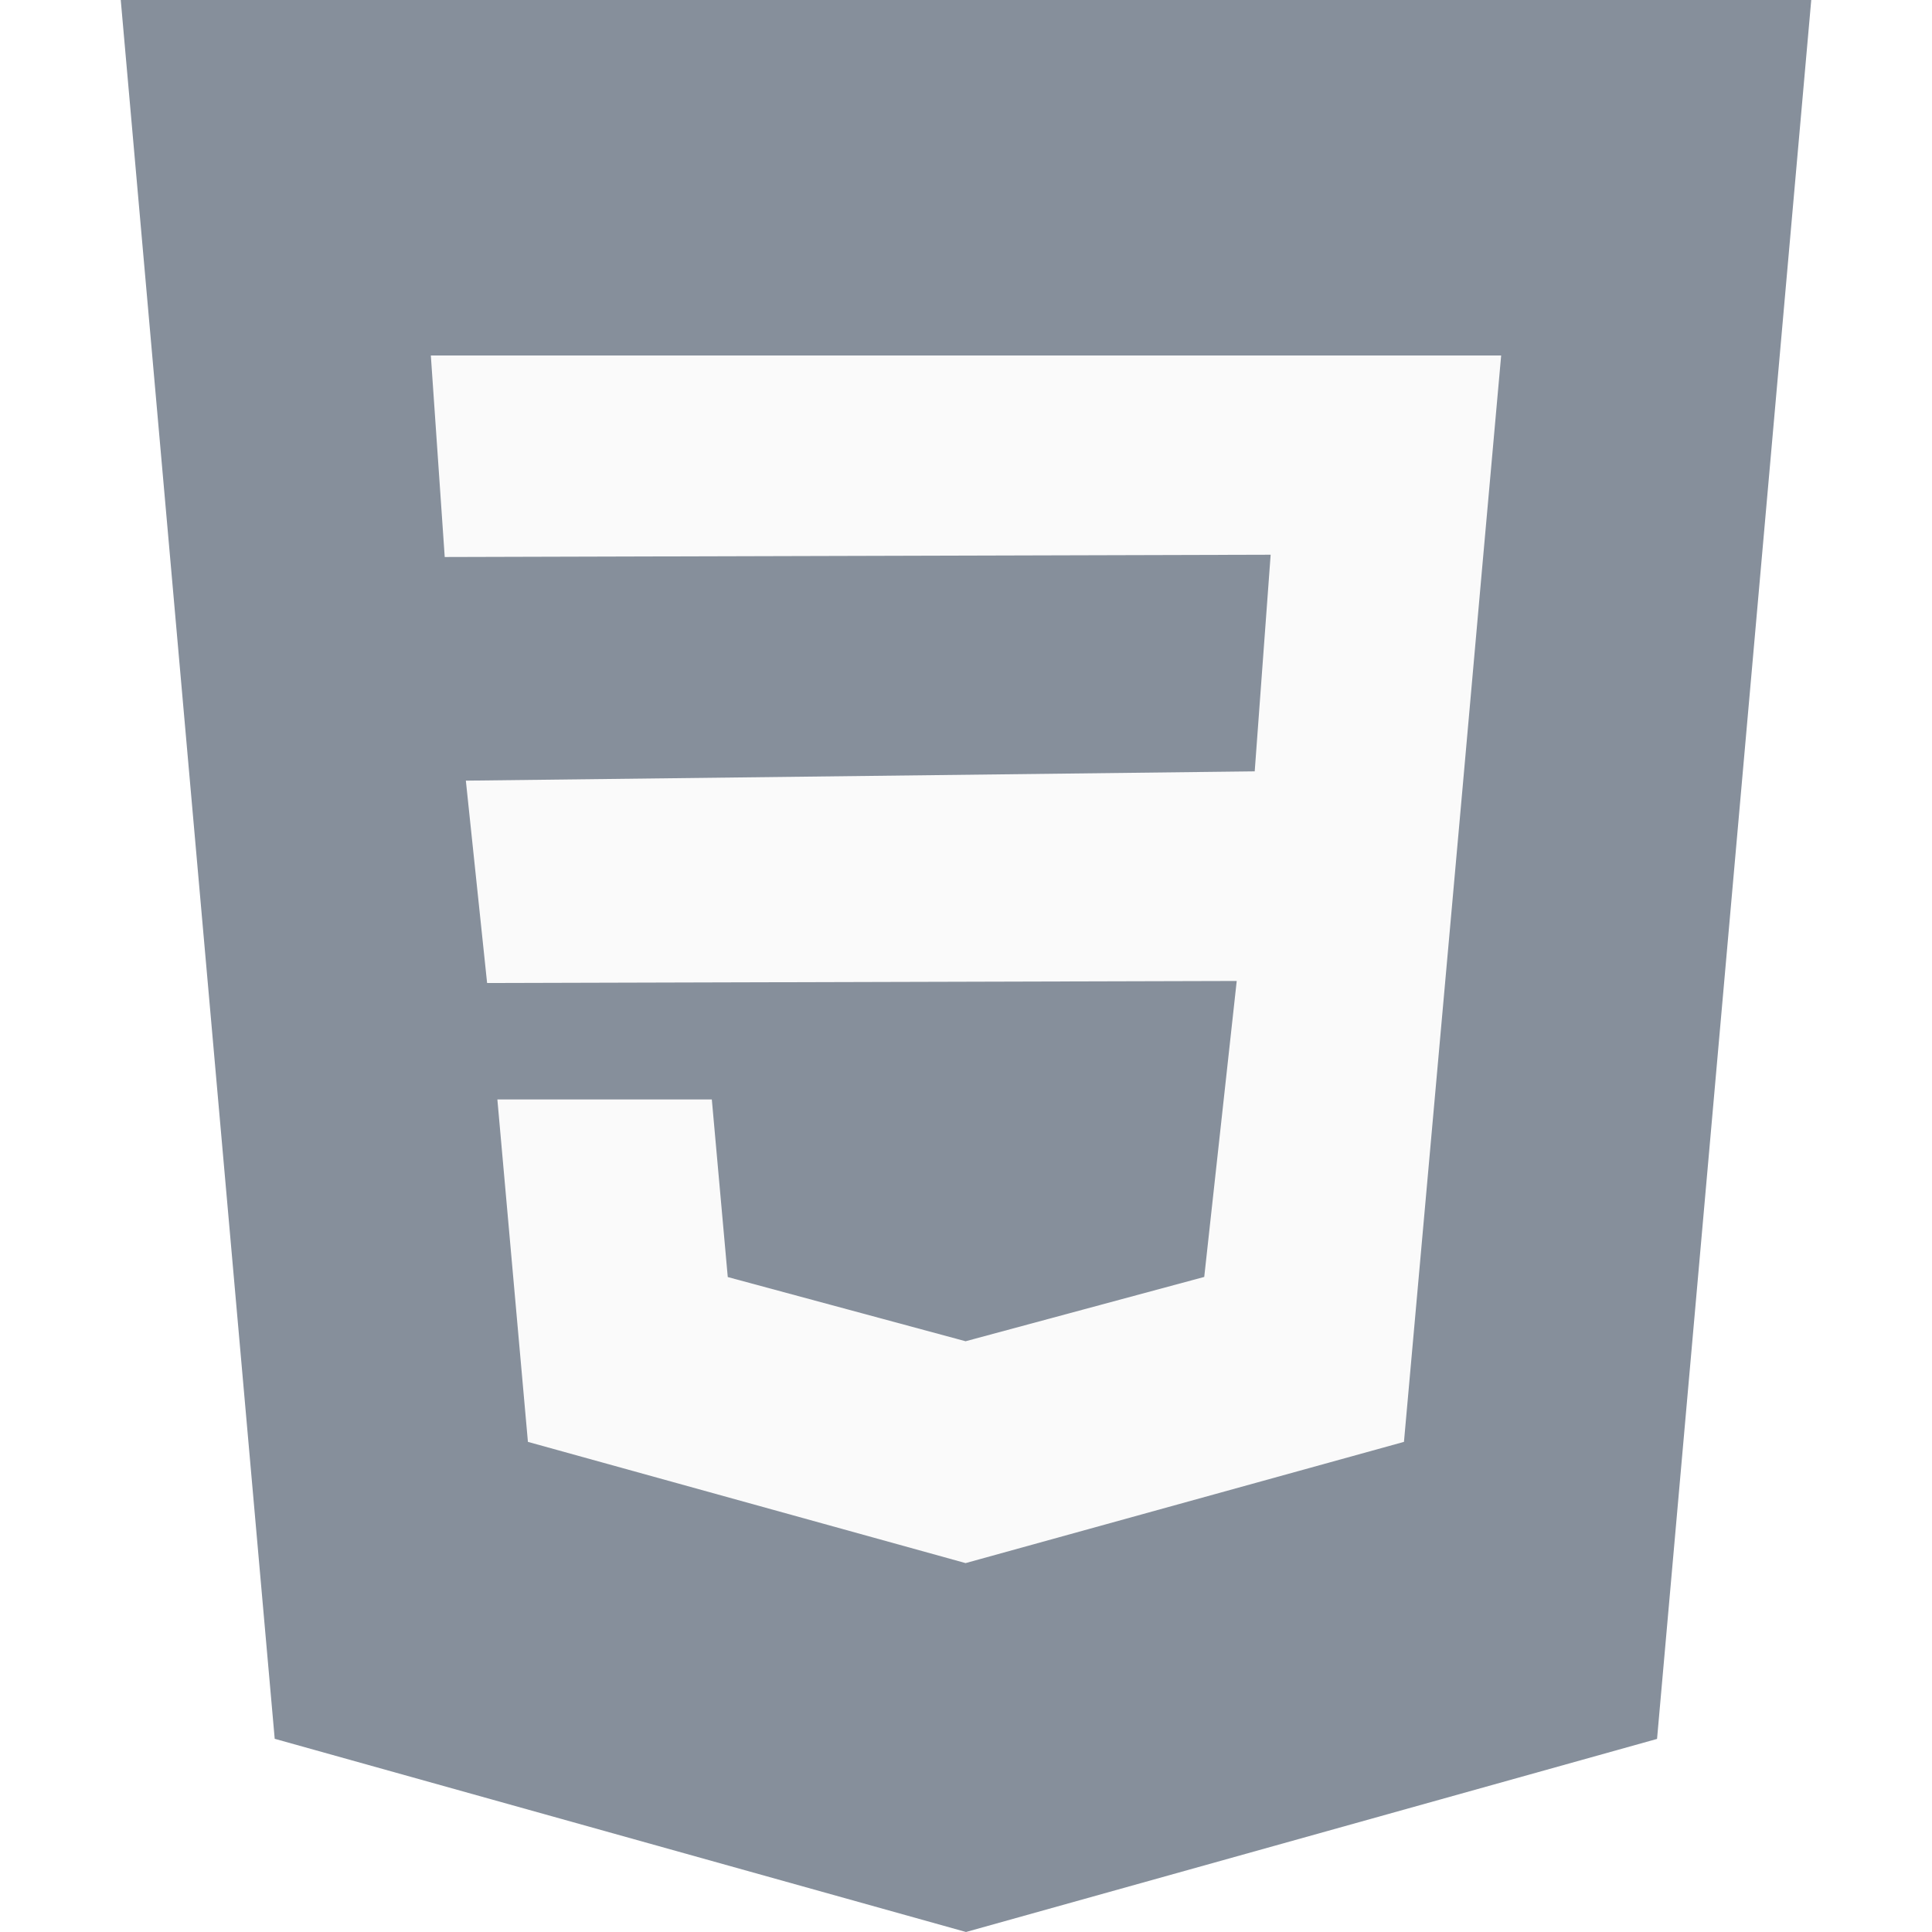
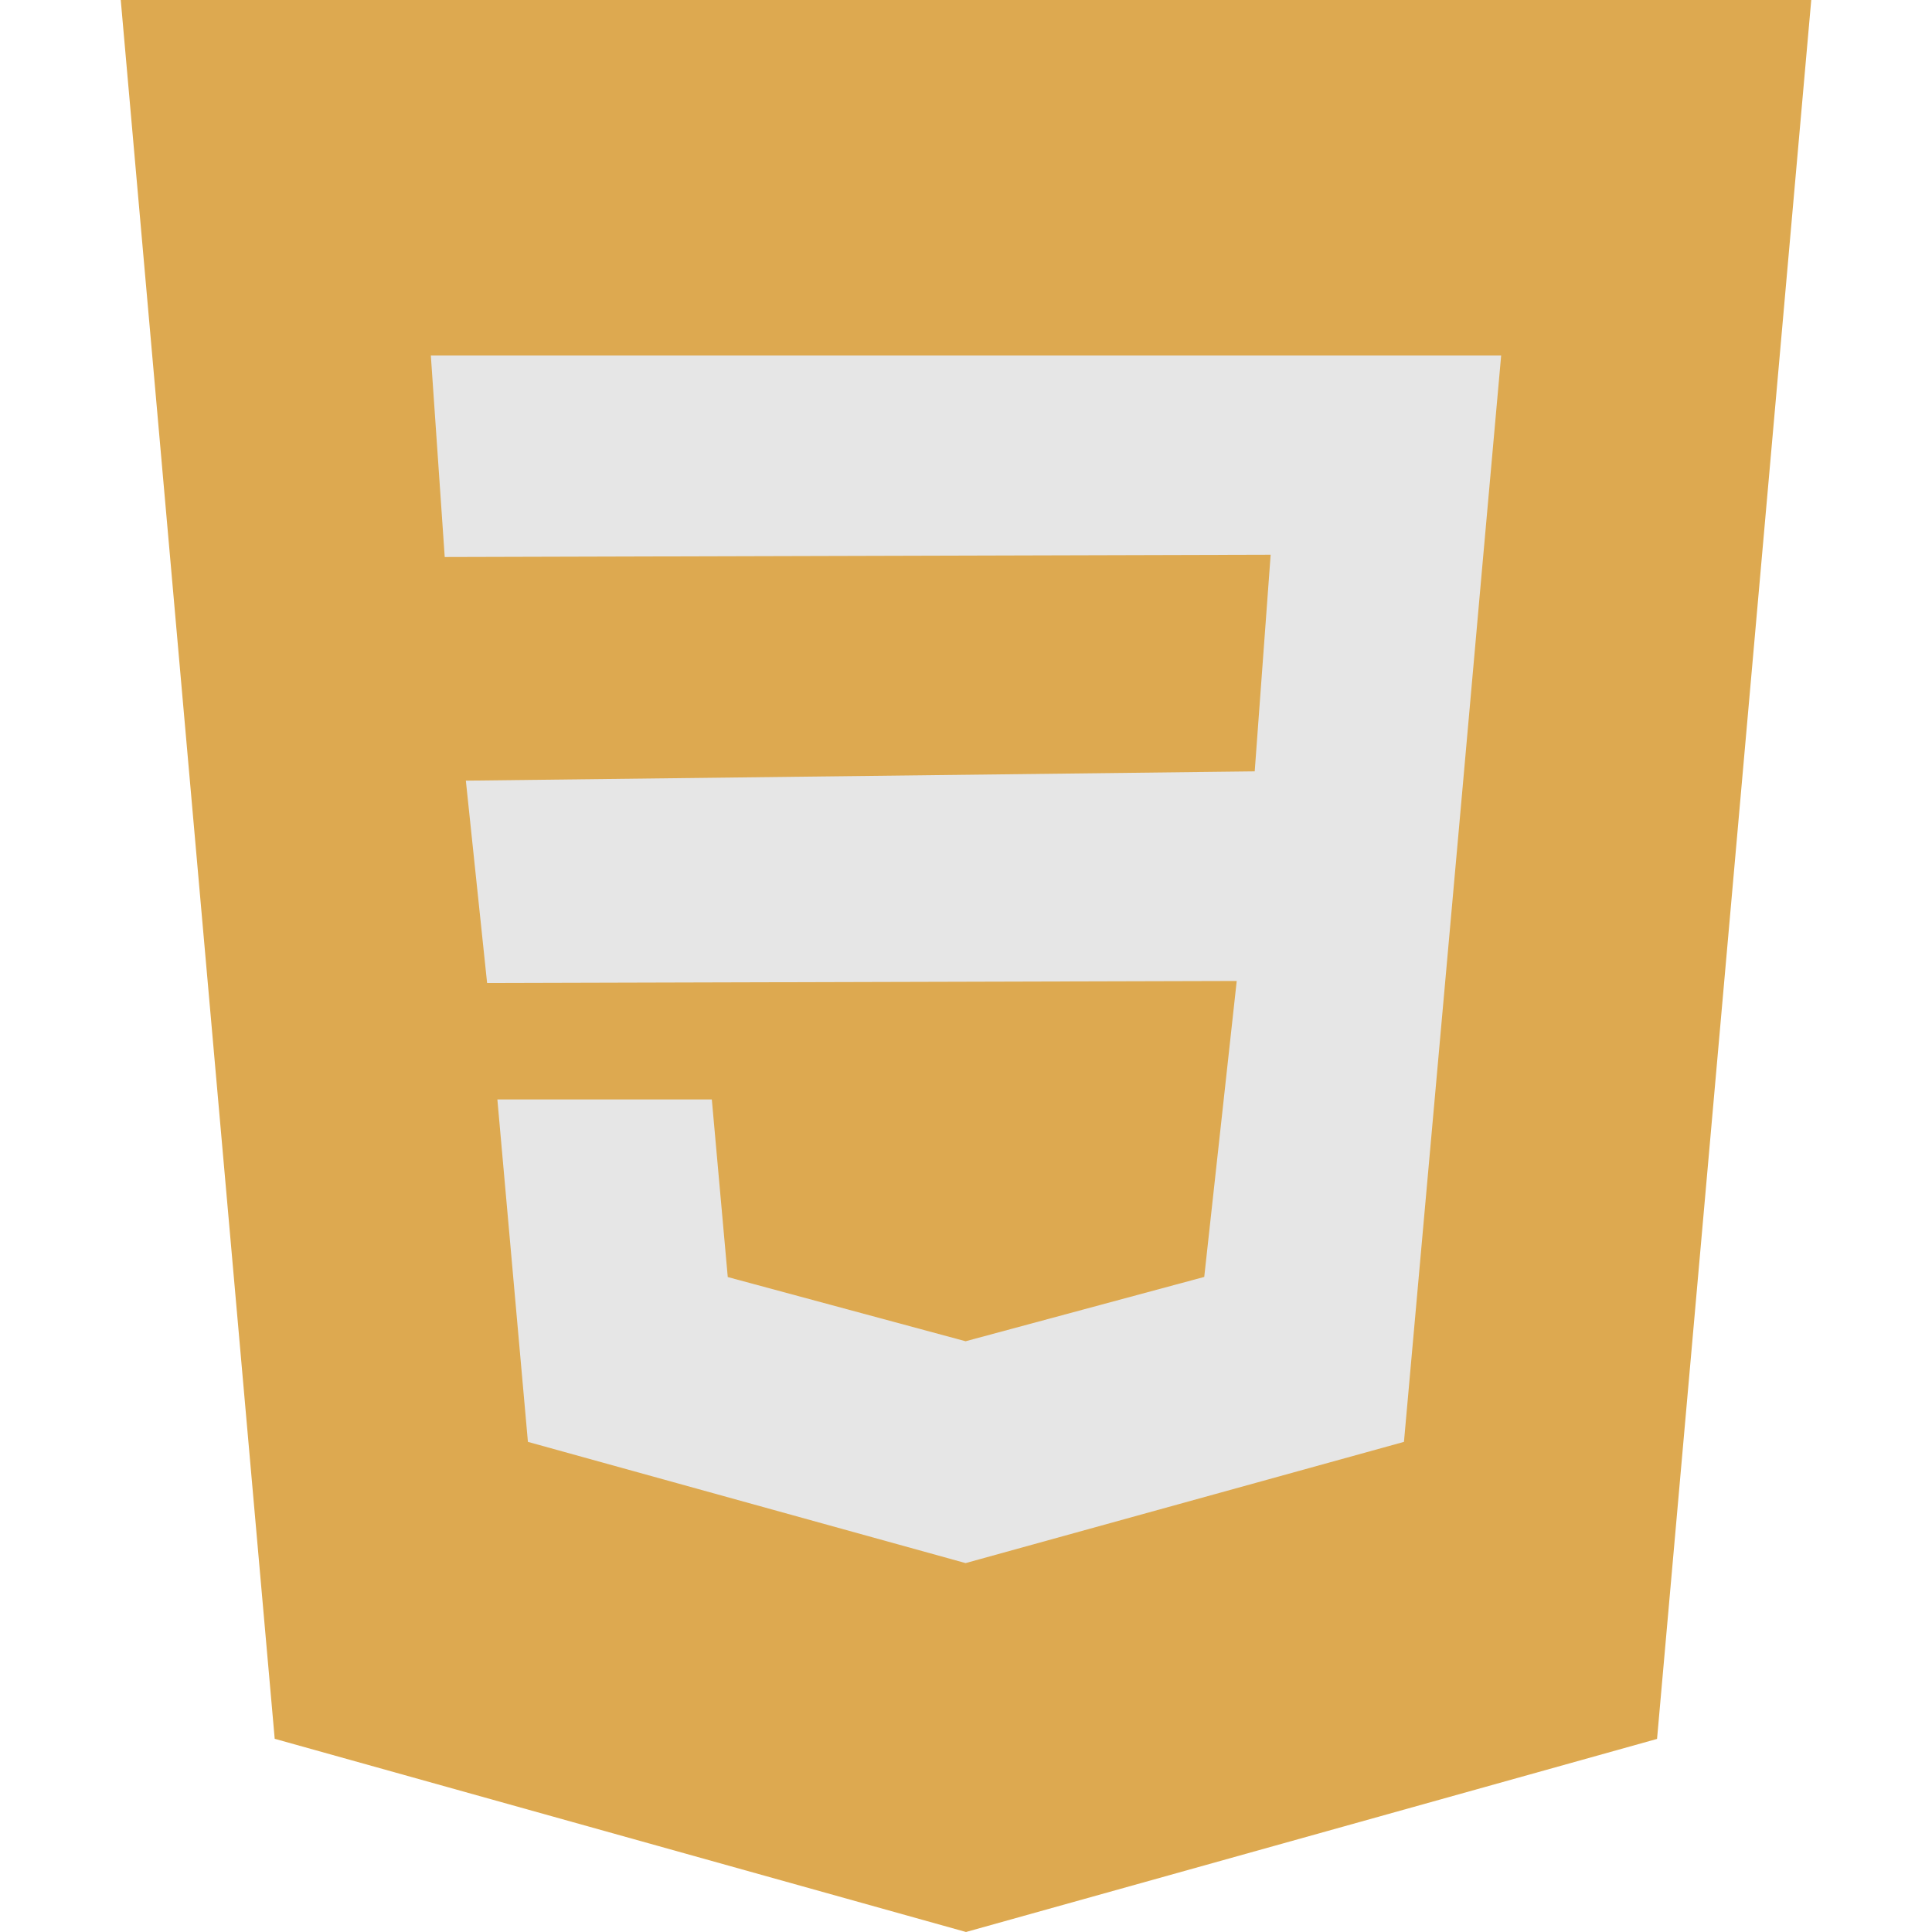
<svg xmlns="http://www.w3.org/2000/svg" version="1.1" id="Capa_1" x="0px" y="0px" viewBox="0 0 512 512" style="enable-background:new 0 0 512 512;" xml:space="preserve">
-   <polygon style="fill:#868F9B;" points="32,0 72.8,460.8 256,512 439.136,460.832 480,0 " />
-   <polygon style="fill:#FAFAFA;" points="392.768,150.688 387.616,208.576 372.064,382.112 256,414.208 255.904,414.24   139.904,382.112 131.808,291.36 188.64,291.36 192.864,338.432 255.936,355.456 255.968,355.424 319.136,338.4 327.744,259.968   129.088,260.512 123.456,206.88 332.512,204.416 336.736,147.008 117.856,147.616 114.176,94.208 256,94.208 397.824,94.208 " />
+   <polygon style="fill:#DDA950;" points="32,0 72.8,460.8 256,512 439.136,460.832 480,0 " />
+   <polygon style="fill:#E6E6E6;" points="392.768,150.688 387.616,208.576 372.064,382.112 256,414.208 255.904,414.24   139.904,382.112 131.808,291.36 188.64,291.36 192.864,338.432 255.936,355.456 255.968,355.424 319.136,338.4 327.744,259.968   129.088,260.512 123.456,206.88 332.512,204.416 336.736,147.008 117.856,147.616 114.176,94.208 256,94.208 397.824,94.208 " />
  <g>
</g>
  <g>
</g>
  <g>
</g>
  <g>
</g>
  <g>
</g>
  <g>
</g>
  <g>
</g>
  <g>
</g>
  <g>
</g>
  <g>
</g>
  <g>
</g>
  <g>
</g>
  <g>
</g>
  <g>
</g>
  <g>
</g>
</svg>
